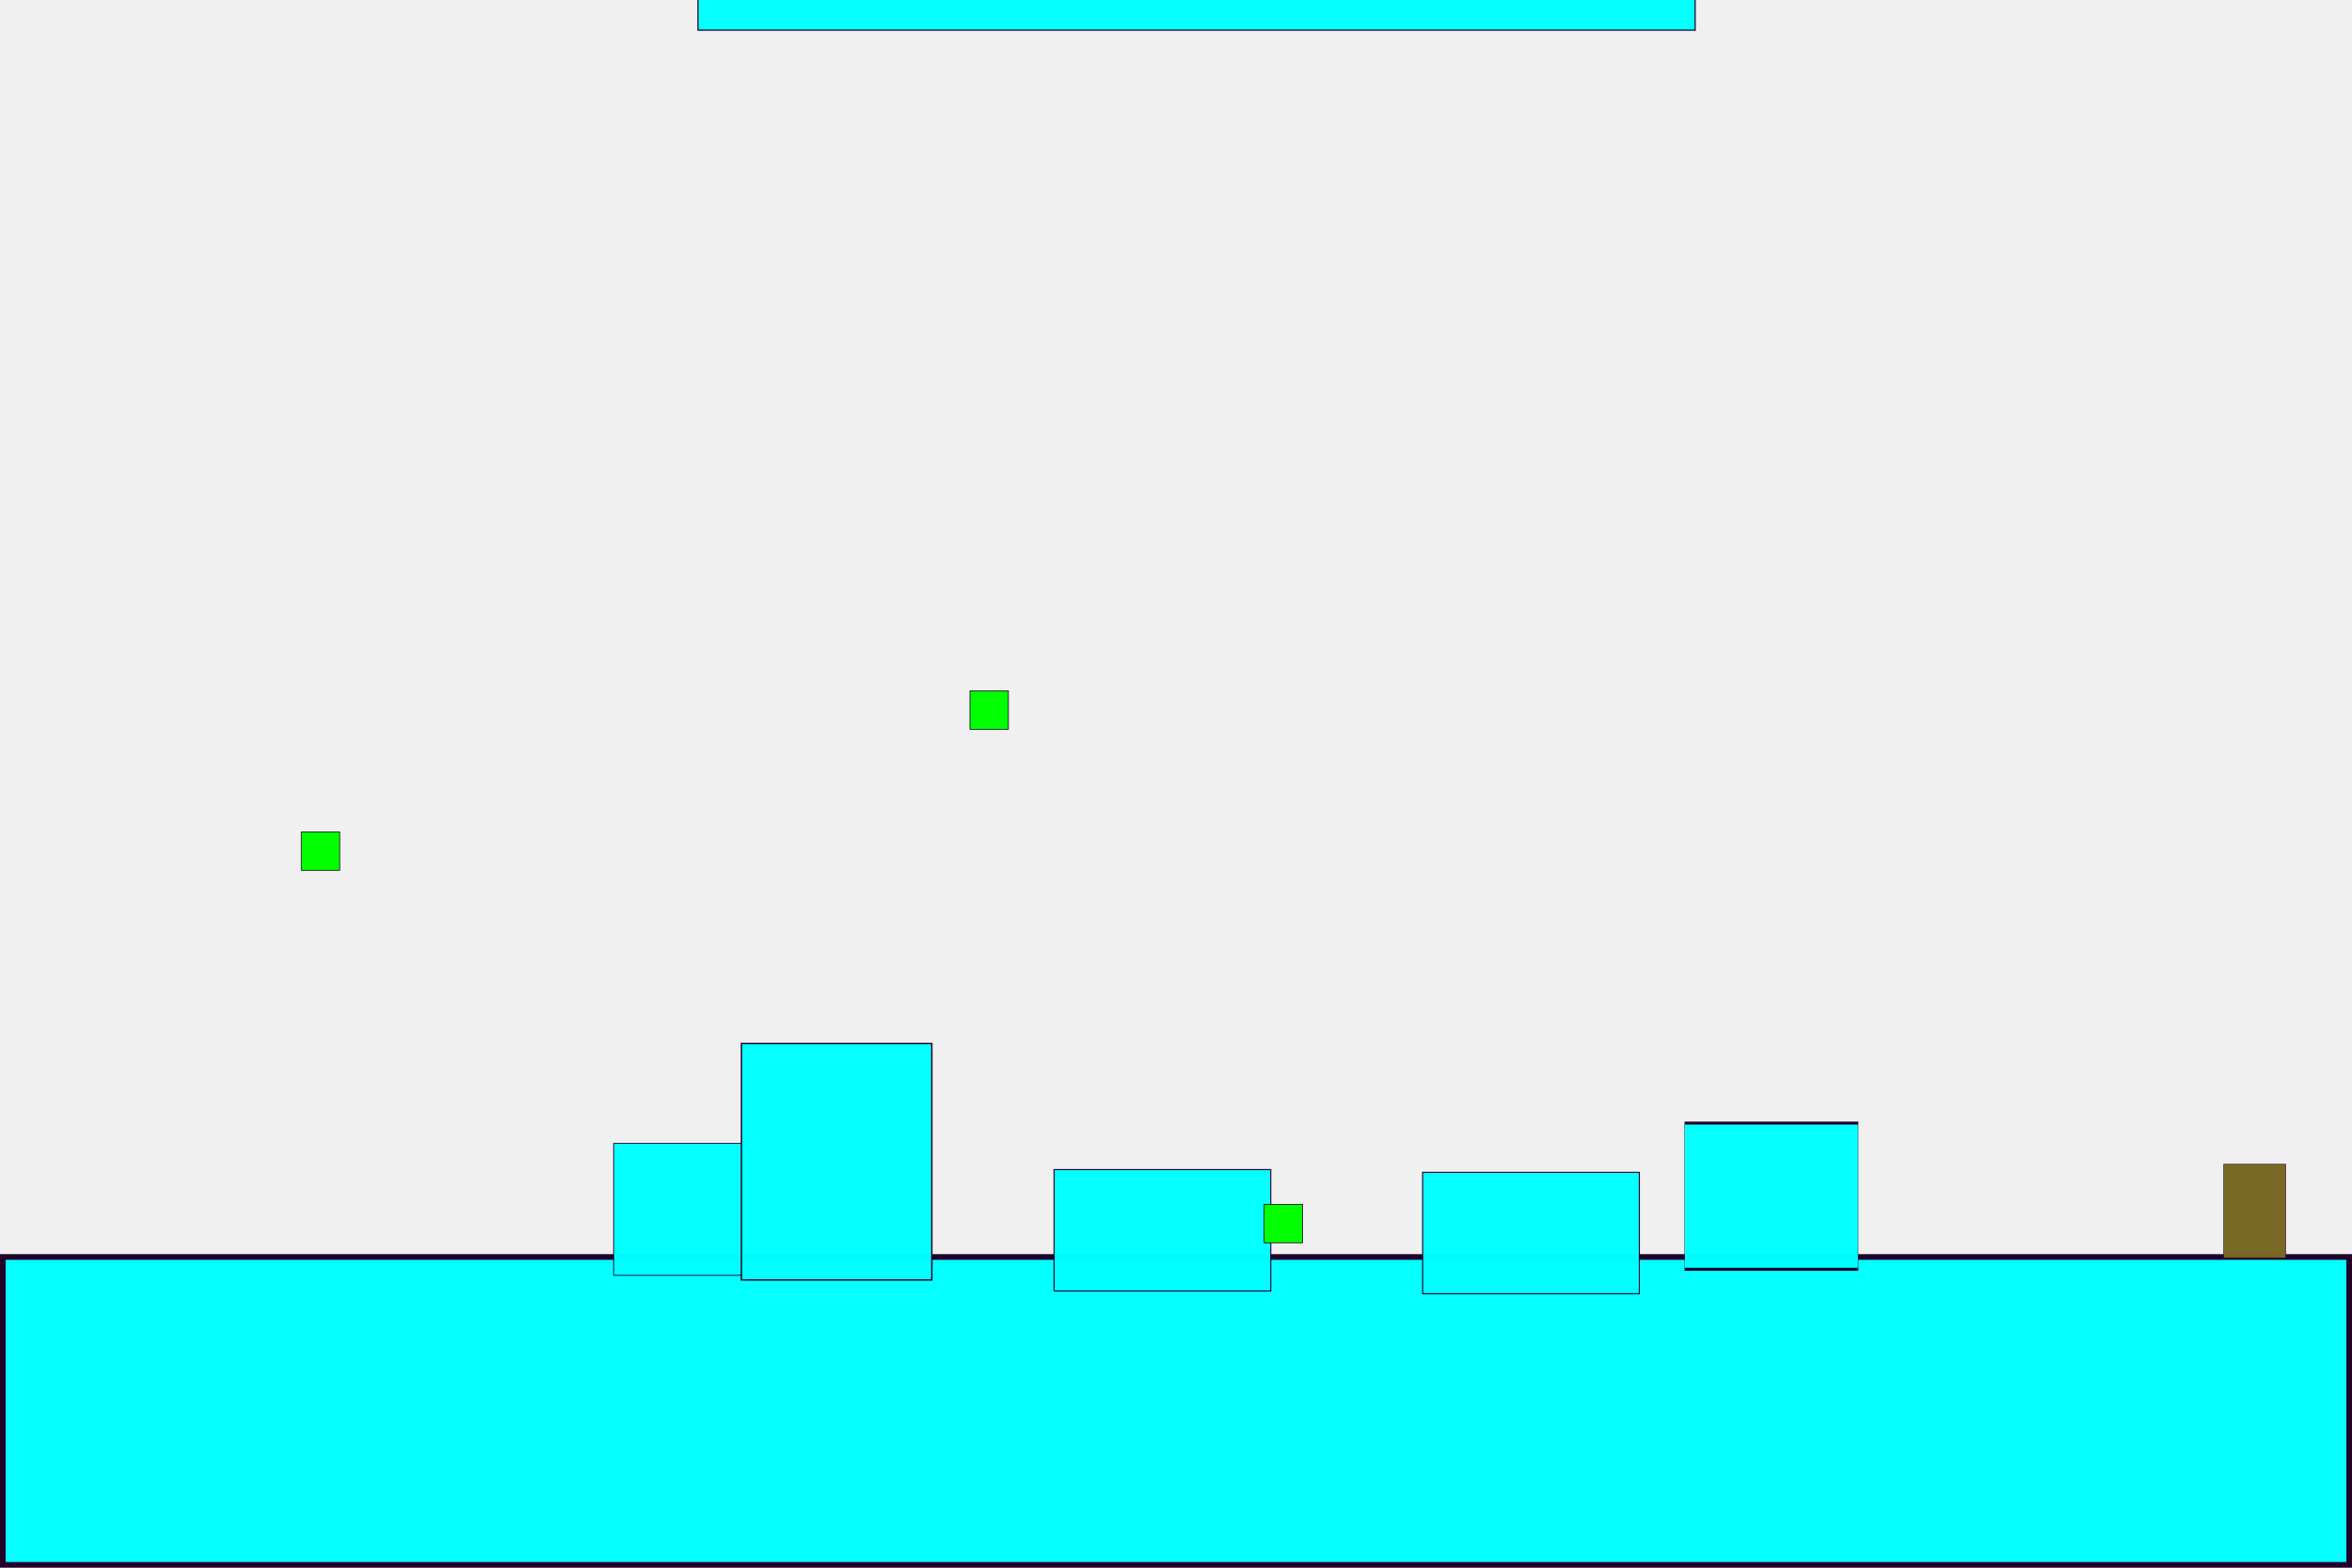
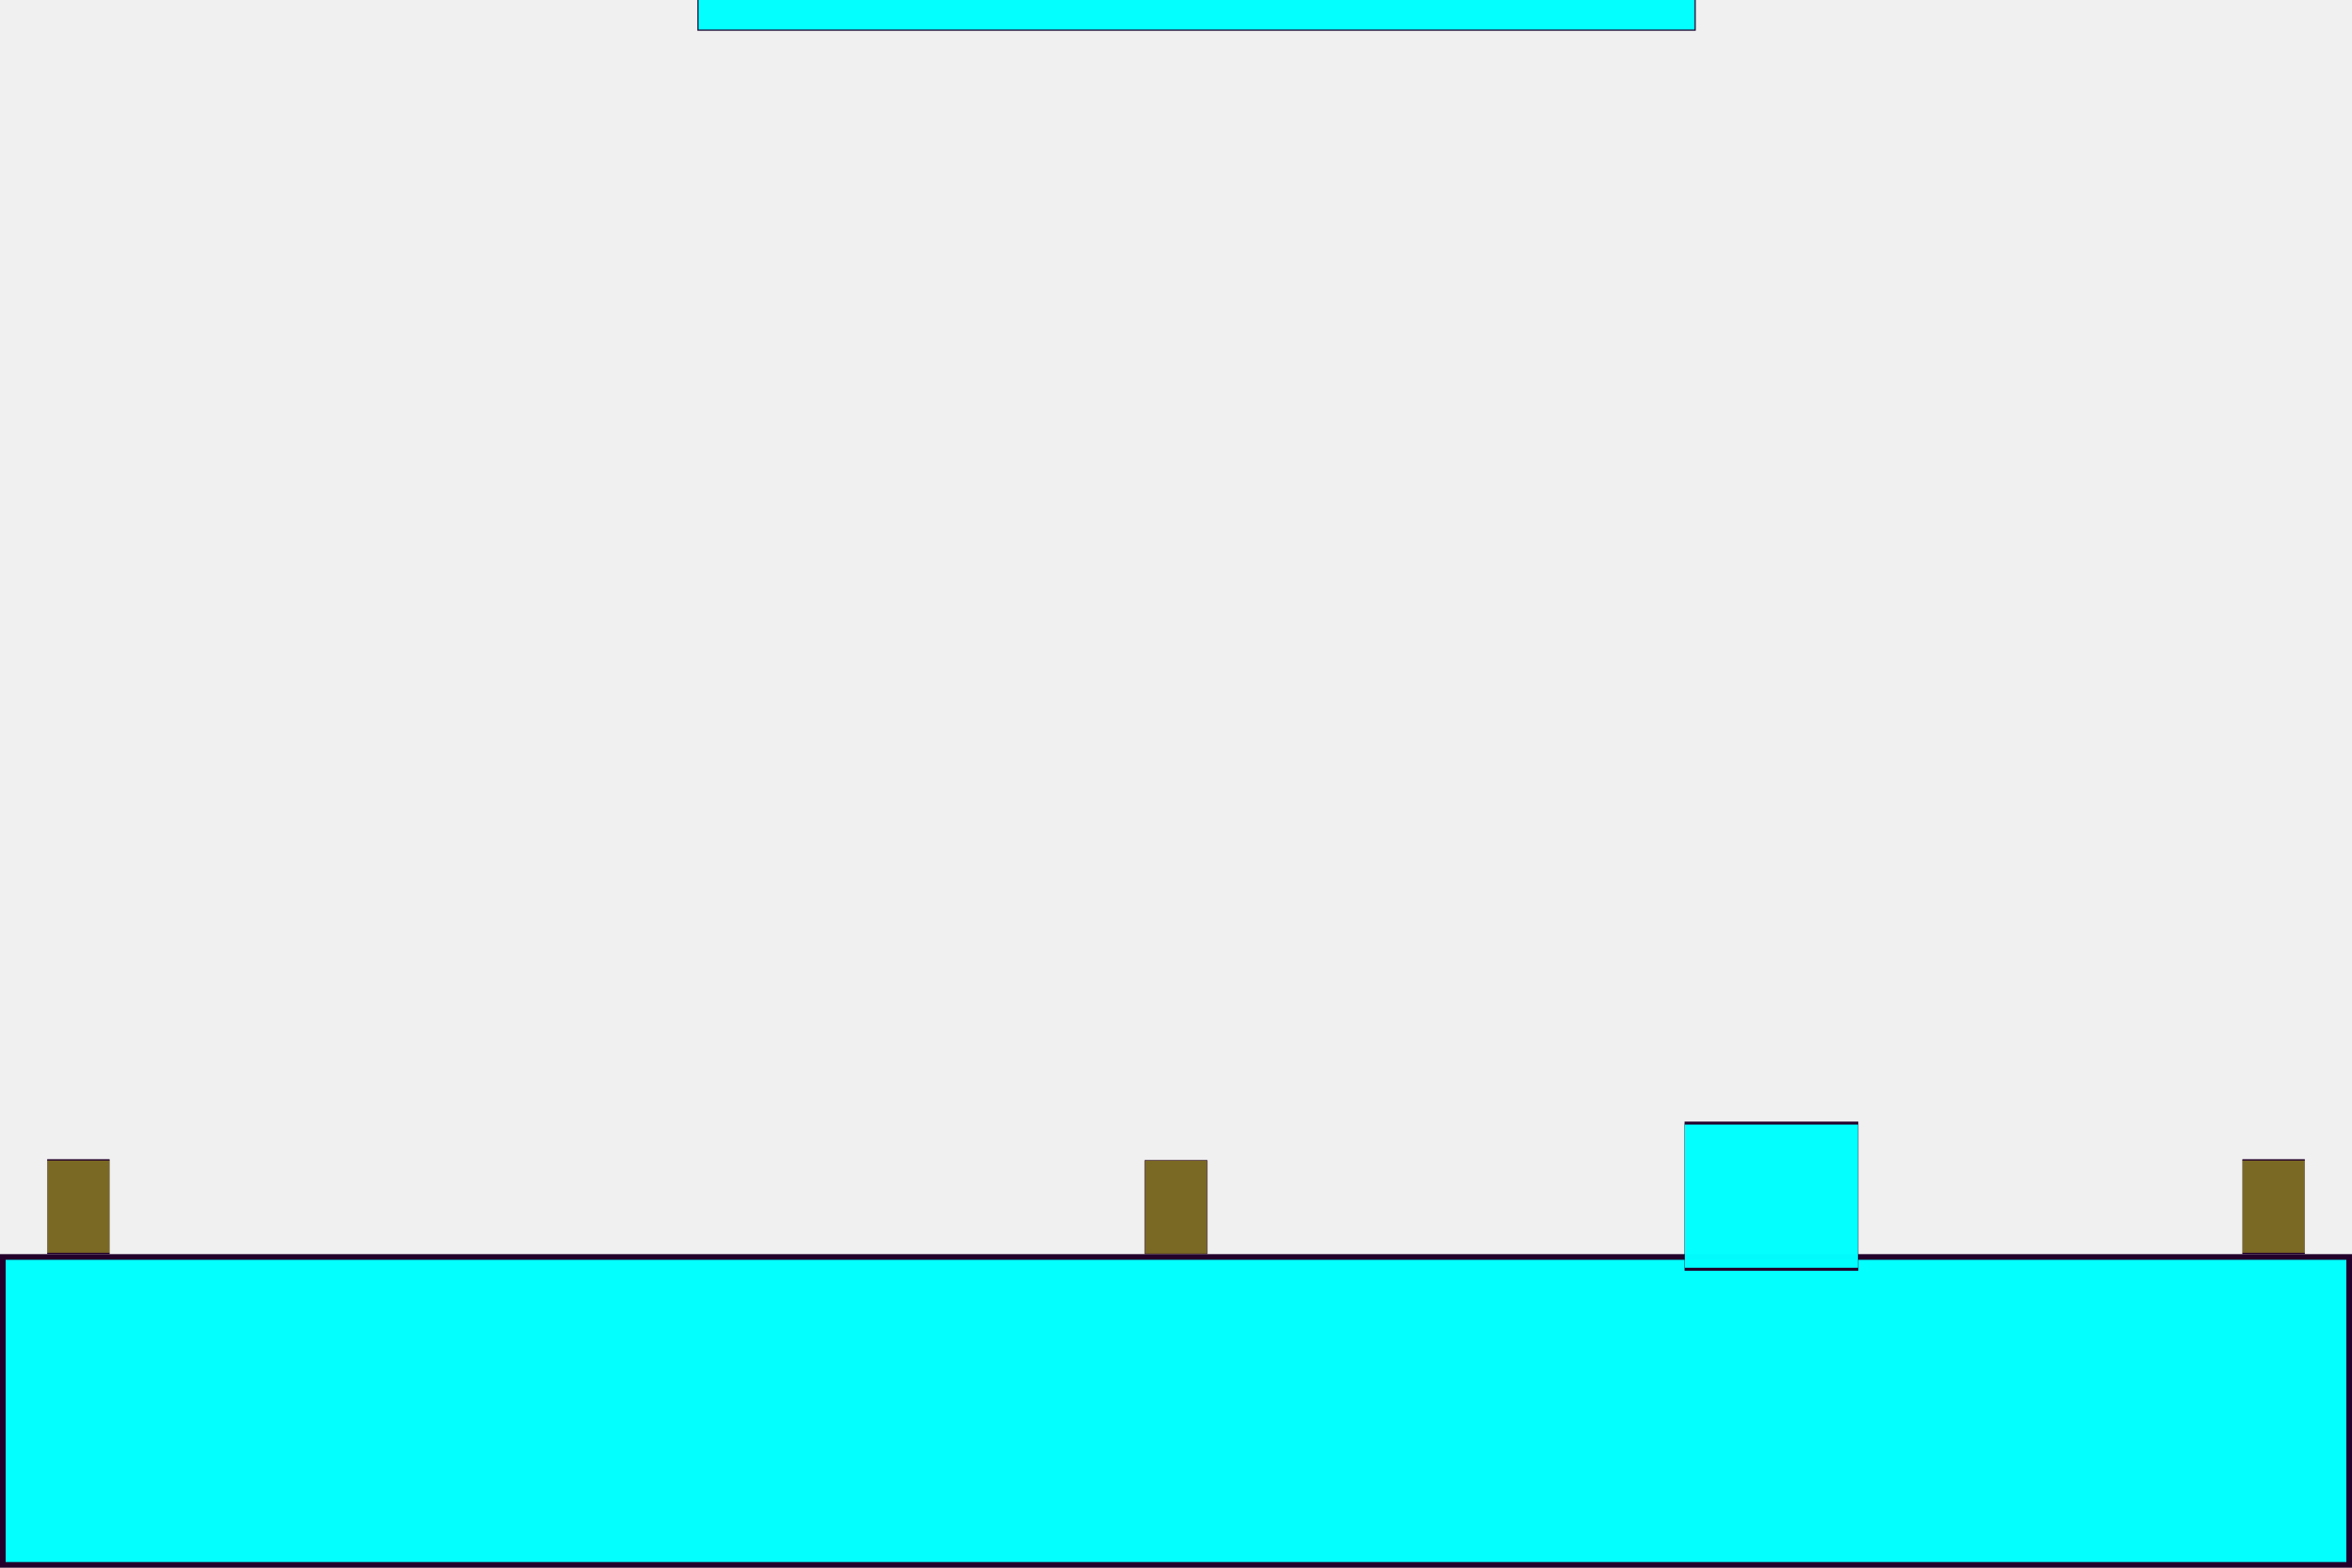
<svg xmlns="http://www.w3.org/2000/svg" width="3000" height="2000" viewBox="0 0 3000 2000" version="1.1" id="svg1">
  <defs id="defs1">
    <linearGradient id="swatch2">
      <stop style="stop-color:#ffffff;stop-opacity:1;" offset="0" id="stop2" />
    </linearGradient>
  </defs>
  <g id="layer1">
    <path id="PLAT_MAIN" style="fill:#00ffff;fill-opacity:0.984;stroke:#22002b;stroke-width:7.225" d="M 3.613,1603.613 H 2996.387 v 392.775 H 3.613 Z" />
  </g>
  <g id="layer2" />
-   <g id="layer7" style="display:inline">
+   <g id="layer7" style="display:none">
    <path id="PLAT_P1A" style="fill:#00ffff;fill-opacity:0.984;stroke:#22002b;stroke-width:1.112" d="m 782.703,1458.741 h 165.463 v 168.286 H 782.703 Z" />
    <path id="PLAT_P1B" style="fill:#00ffff;fill-opacity:0.984;stroke:#22002b;stroke-width:1.804" d="m 945.723,1331.278 h 242.841 v 301.653 H 945.723 Z" />
    <path id="PLAT_P1C" style="fill:#00ffff;fill-opacity:0.984;stroke:#22002b;stroke-width:1.379" d="m 1344.462,1492.117 h 276.427 v 154.844 h -276.427 z" />
    <path id="PLAT_P1D" style="fill:#00ffff;fill-opacity:0.984;stroke:#22002b;stroke-width:1.379" d="m 1814.587,1495.631 h 276.427 v 154.844 h -276.427 z" />
    <path style="display:inline;fill:#00ff00;fill-opacity:1;stroke:#22002b;stroke-width:0.98;stroke-opacity:1" id="LS_R_CONT_BLINK_S_P1B" d="m 1237.22,881.408 h 49.02 v 49.02 h -49.02 z" />
    <path style="display:inline;fill:#00ff00;fill-opacity:1;stroke:#22002b;stroke-width:0.98;stroke-opacity:1" id="LS_R_CONT_STATIC_E_P1C" d="m 1612.398,1536.481 h 49.02 v 49.02 h -49.02 z" />
    <path style="display:inline;fill:#00ff00;fill-opacity:1;stroke:#22002b;stroke-width:0.98;stroke-opacity:1" id="LS_R_SHOT_TRACK_E_P1A" d="m 384.301,1061.328 h 49.02 v 49.02 h -49.02 z" />
-     <path style="display:inline;fill:#00ff00;fill-opacity:1;stroke:#22002b;stroke-width:0.98;stroke-opacity:1" id="LS_R_CONT_STATIC_S_LINEAR_E_150_3000_P1CHASE" d="m -220.519,750.49 h 49.02 v 49.02 h -49.02 z" />
-     <path id="DOOR_TELEPORT_1500_50_REFLECT" style="display:inline;fill:#786721;fill-opacity:0.984;stroke:#22002b;stroke-width:0.63" d="m 2836.262,1485.299 h 79.371 v 119.37 h -79.371 z" />
+     <path style="display:inline;fill:#00ff00;fill-opacity:1;stroke:#22002b;stroke-width:0.98;stroke-opacity:1" id="LS_R_CONT_STATIC_S_LINEAR_E_150_3000_P1CHASE" d="m -324.51,750.49 h 49.02 v 49.02 h -49.02 z" />
+     <path id="DOOR_TELEPORT_1500_50_REFLECT1" style="display:inline;fill:#786721;fill-opacity:0.984;stroke:#22002b;stroke-width:0.63" d="m 2860.315,1480.315 h 79.371 v 119.37 h -79.371 z" />
  </g>
  <g id="layer3" transform="matrix(0.7547802,0,0,5.87193,108.8844,-1774.047)" style="display:inline">
    <path id="PLAT_P2A" style="display:inline;fill:#00ffff;fill-opacity:0.984;stroke:#22002b;stroke-width:0.643" d="m 2702.821,546.129 h 292.969 v 31.758 h -292.969 z" />
+     <path id="DOOR_TELEPORT_1500_50_REFLECT2" style="display:inline;fill:#786721;fill-opacity:0.984;stroke:#22002b;stroke-width:0.299" d="m -64.349,554.128 h 105.157 v 20.329 h -105.157 z" />
+     <path style="display:inline;fill:#00ff00;fill-opacity:1;stroke:#22002b;stroke-width:0.466;stroke-opacity:1" id="LS_R_CONT_STATIC_S_LINEAR_W_150_0_P2CHASE" d="m 4195.401,429.784 h 64.946 v 8.348 h -64.946 z" />
  </g>
-   <g id="layer4" />
+   <g id="layer4">
+     <path id="DOOR_TELEPORT_1500_50_REFLECT3" style="display:inline;fill:#786721;fill-opacity:0.984;stroke:#22002b;stroke-width:0.299" d="m 3645.34,554.128 h 105.157 v 20.329 h -105.157 z" transform="matrix(0.7547802,0,0,5.87193,108.8844,-1774.047)" />
+     <path style="display:inline;fill:#00ff00;fill-opacity:1;stroke:#22002b;stroke-width:0.98;stroke-opacity:1" id="LS_R_CONT_STATIC_S_LINEAR_E_150_3000_P3CHASE" d="m -324.51,750.49 h 49.02 v 49.02 h -49.02 z" />
+   </g>
  <g id="layer5">
    <path id="PLAT_REFLECT1" style="display:inline;fill:#00ffff;fill-opacity:0.984;stroke:#22002b;stroke-width:1.509" d="M 890.27,-1.844 H 2162.217 V 38.469 H 890.27 Z" />
+   </g>
+   <g id="layer6">
+     <path id="DOOR_STATE_MODE3_CLEAR" style="display:inline;fill:#786721;fill-opacity:0.984;stroke:#22002b;stroke-width:0.63" d="m 1460.315,1480.315 h 79.371 v 119.37 h -79.371 z" />
  </g>
  <g id="layer8" style="display:inline">
    <path style="display:inline;fill:#ffffff;fill-opacity:1;stroke:#22002b;stroke-width:0.98;stroke-opacity:1" id="ARIES_T_01" d="m 1037.891,-312.73 h 49.02 v 49.02 h -49.02 z" />
    <path style="fill:#00ff00;fill-opacity:1;stroke:#22002b;stroke-width:0.98;stroke-opacity:1" id="LS_Y_SHOT_TRACK_E_ARIESMAIN" d="m 1339.447,-558.764 h 49.02 v 49.02 h -49.02 z" />
    <path style="fill:#ffffff;fill-opacity:1;stroke:#22002b;stroke-width:0.98;stroke-opacity:1" id="ARIES_T_02" d="m 1737.891,-458.751 h 49 v 49.02 h -49 z" />
    <path style="fill:#ffffff;fill-opacity:1;stroke:#22002b;stroke-width:0.98;stroke-opacity:1" id="ARIES_T_03" d="m 1937.891,-319.873 h 49.02 v 49.02 h -49.02 z" />
  </g>
</svg>
